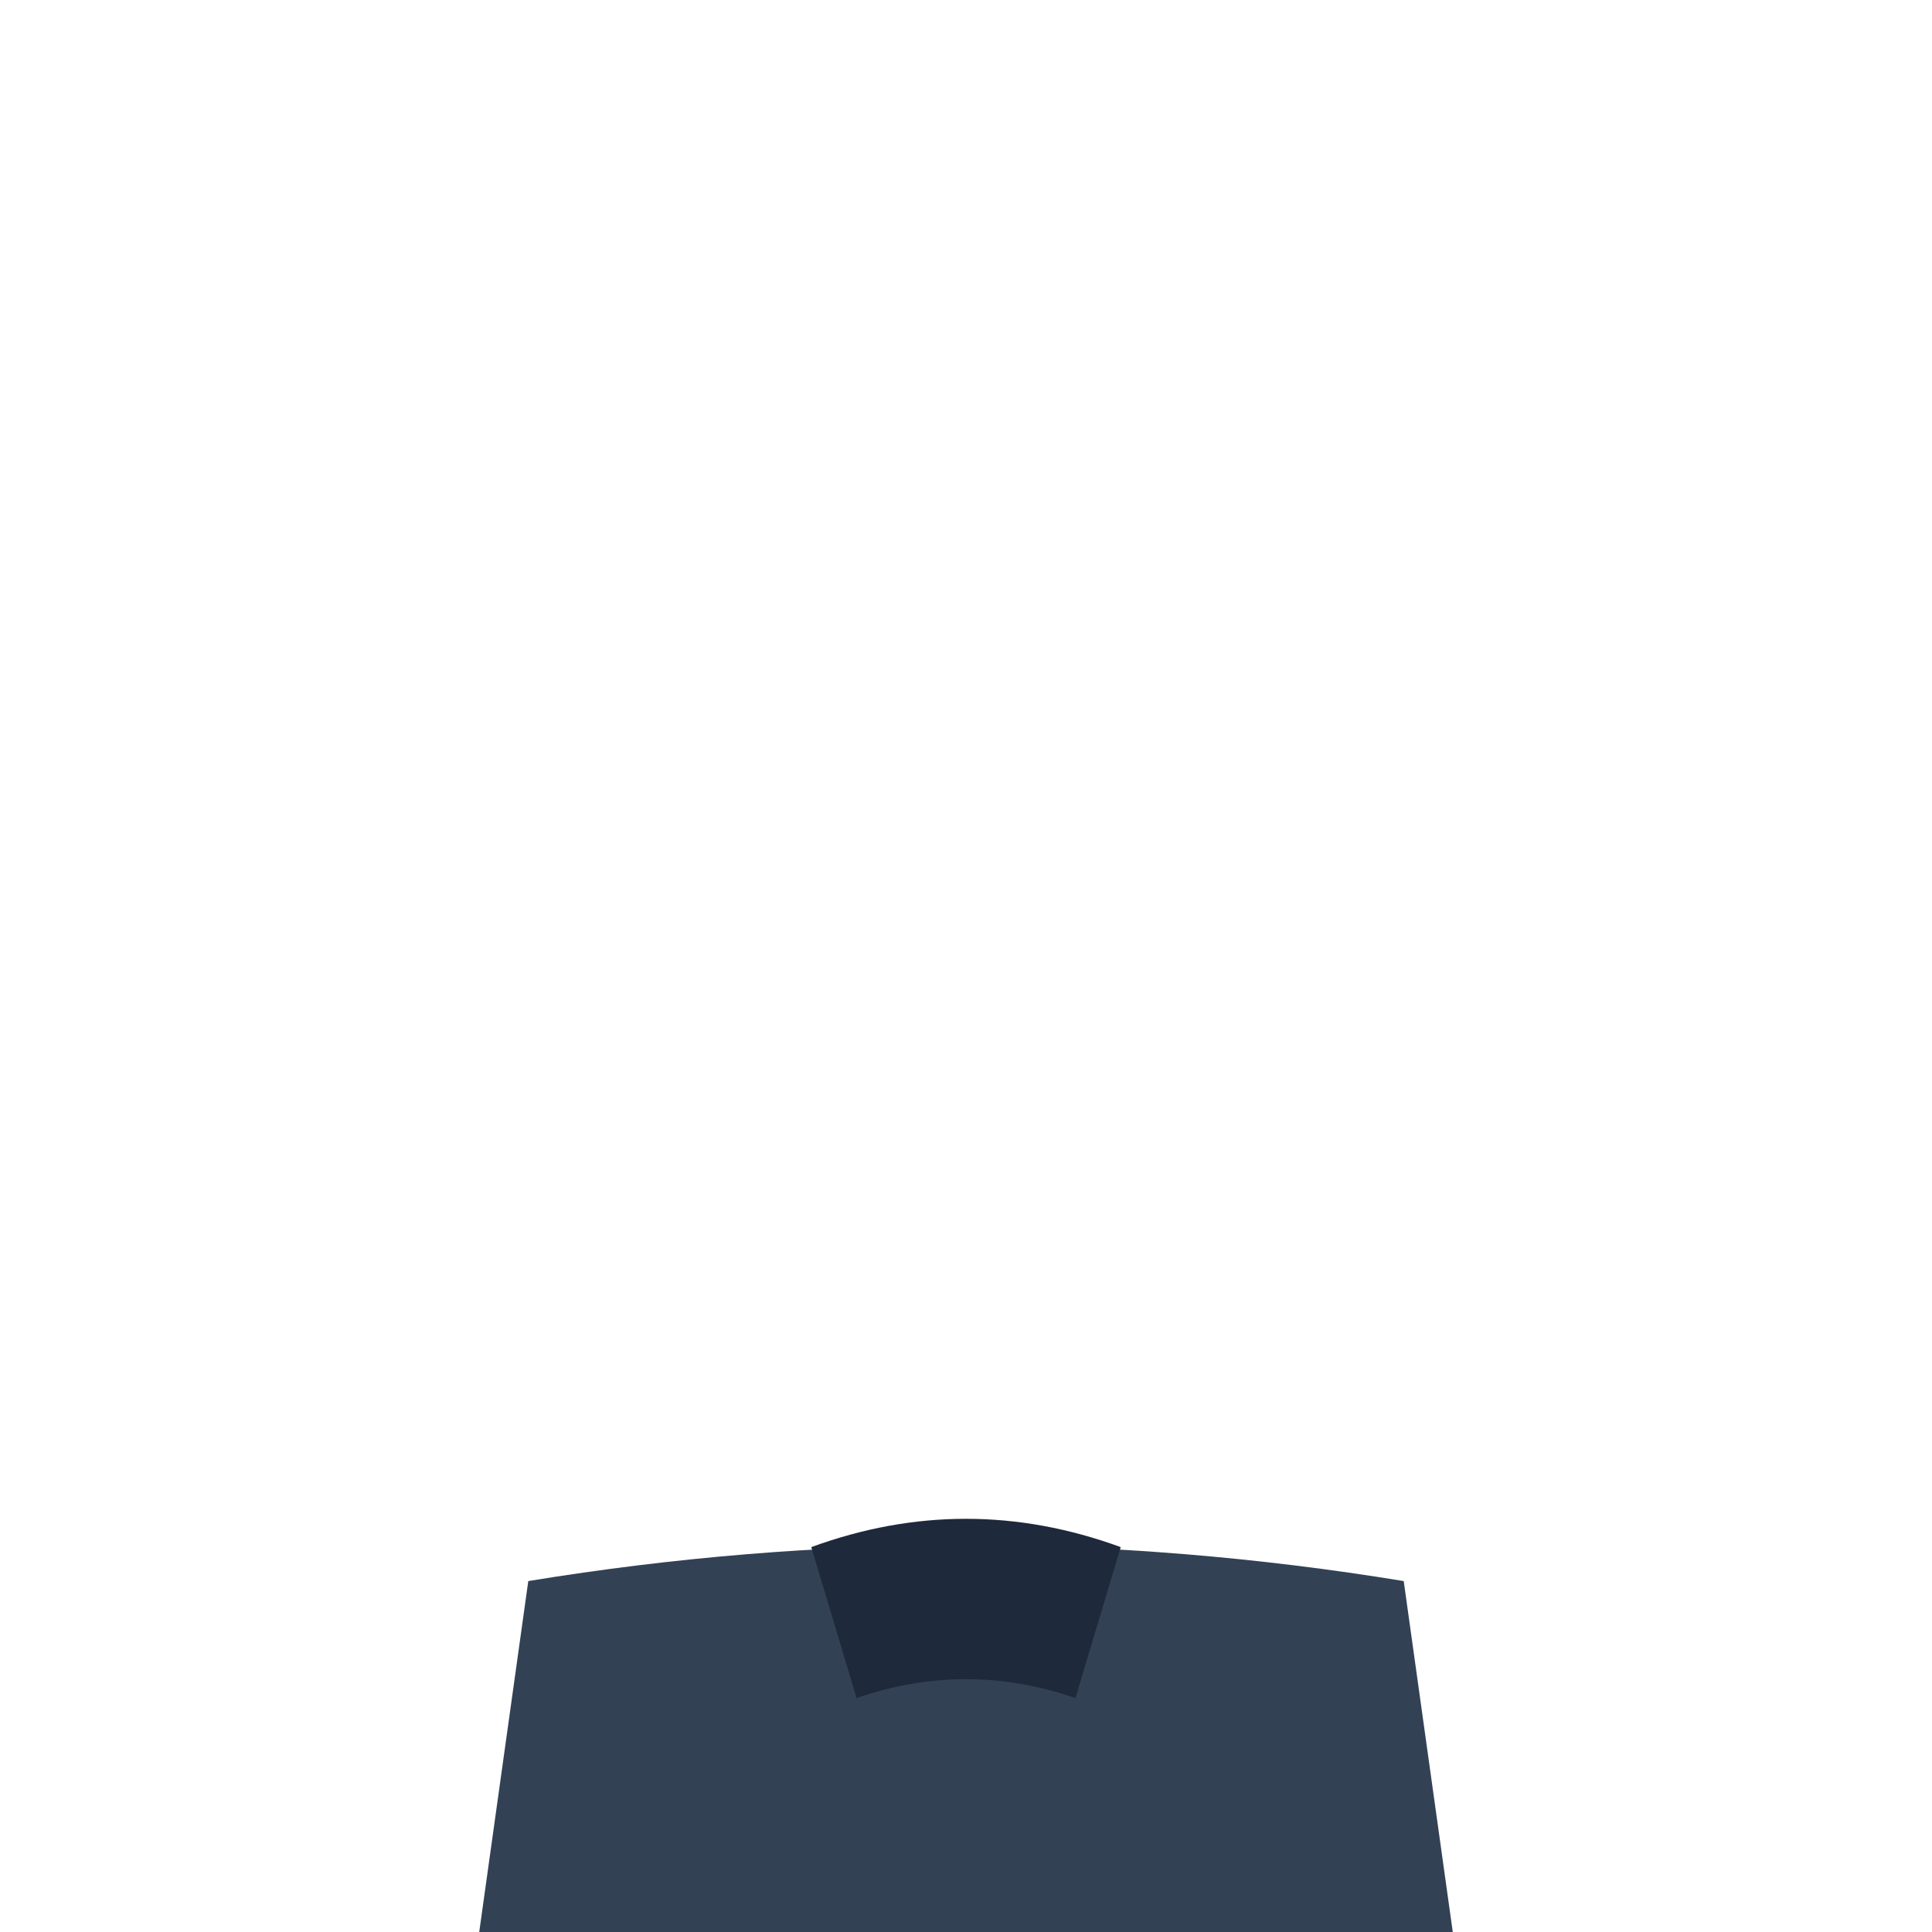
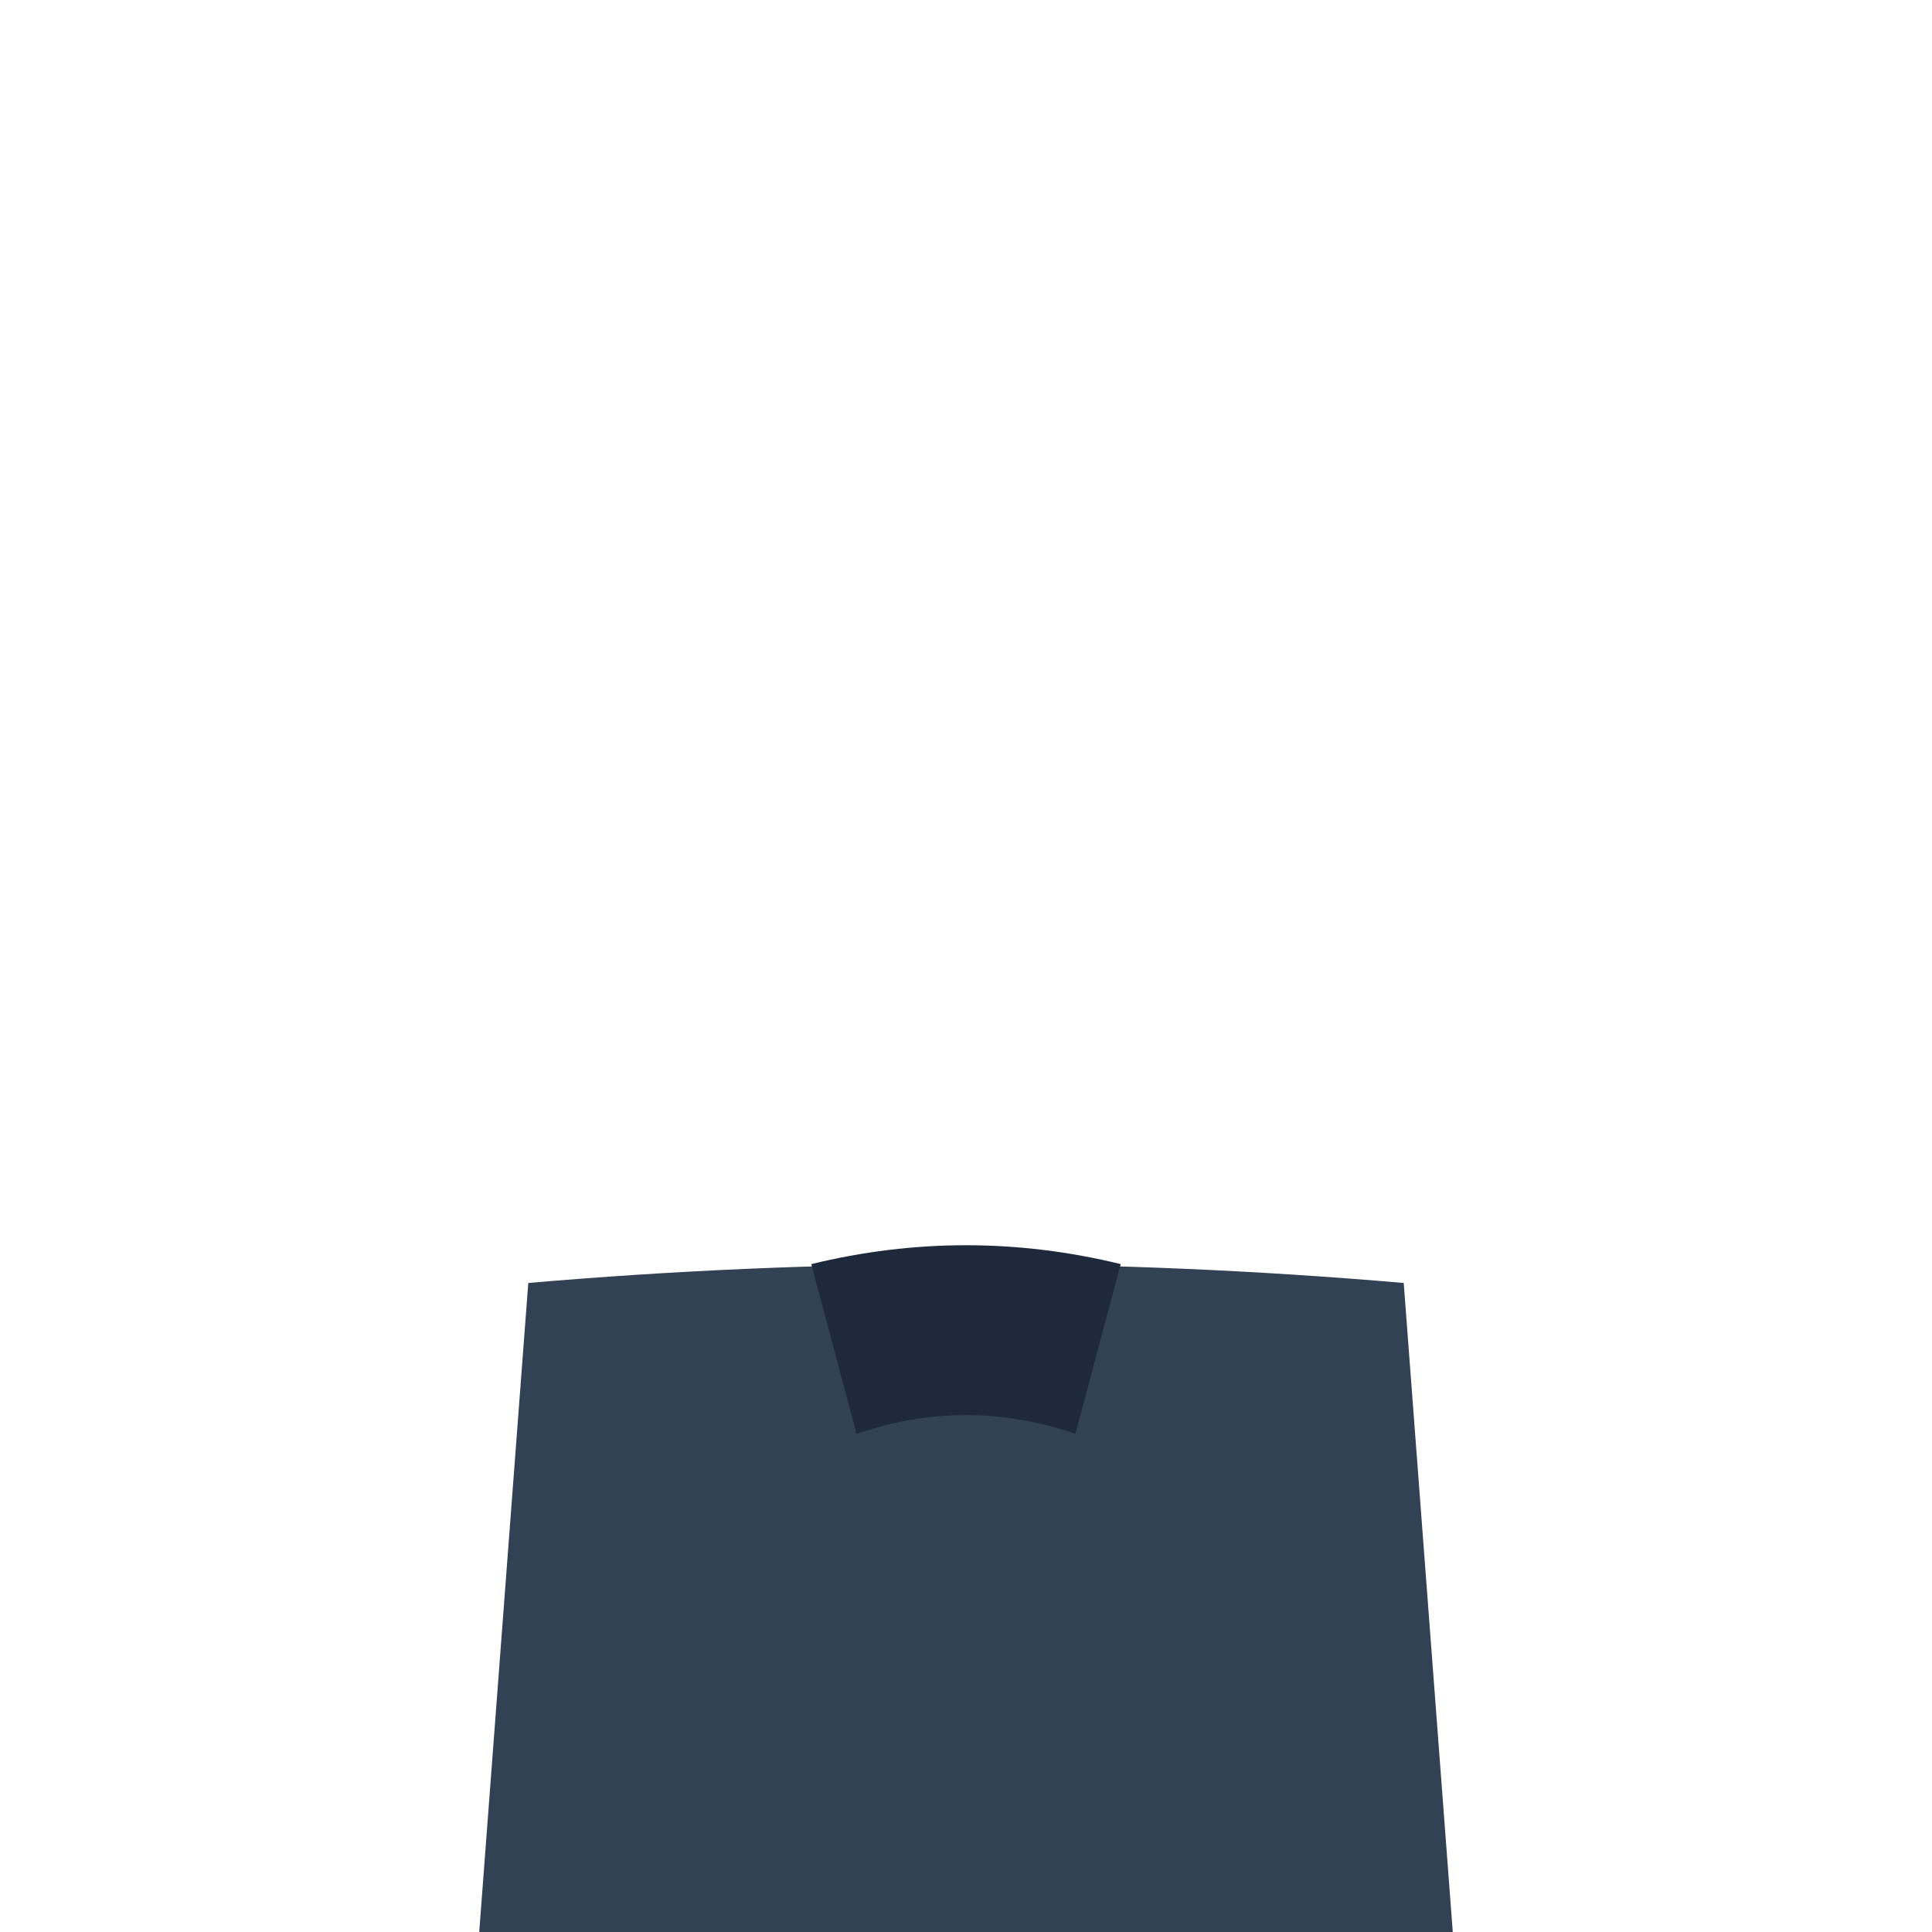
<svg xmlns="http://www.w3.org/2000/svg" width="512" height="512" viewBox="0 0 512 512">
-   <path d="M140,419 Q256,400 372,419 L385,512 L127,512 Z" fill="#334155" />
-   <path d="M215,410 Q256,395 297,410 L285,450 Q256,440 227,450 Z" fill="#1e293b" />
+   <path d="M140,340 Q256,330 372,340 L385,512 L127,512 Z" fill="#334155" />
+   <path d="M215,335 Q256,325 297,335 L285,380 Q256,370 227,380 Z" fill="#1e293b" />
</svg>
